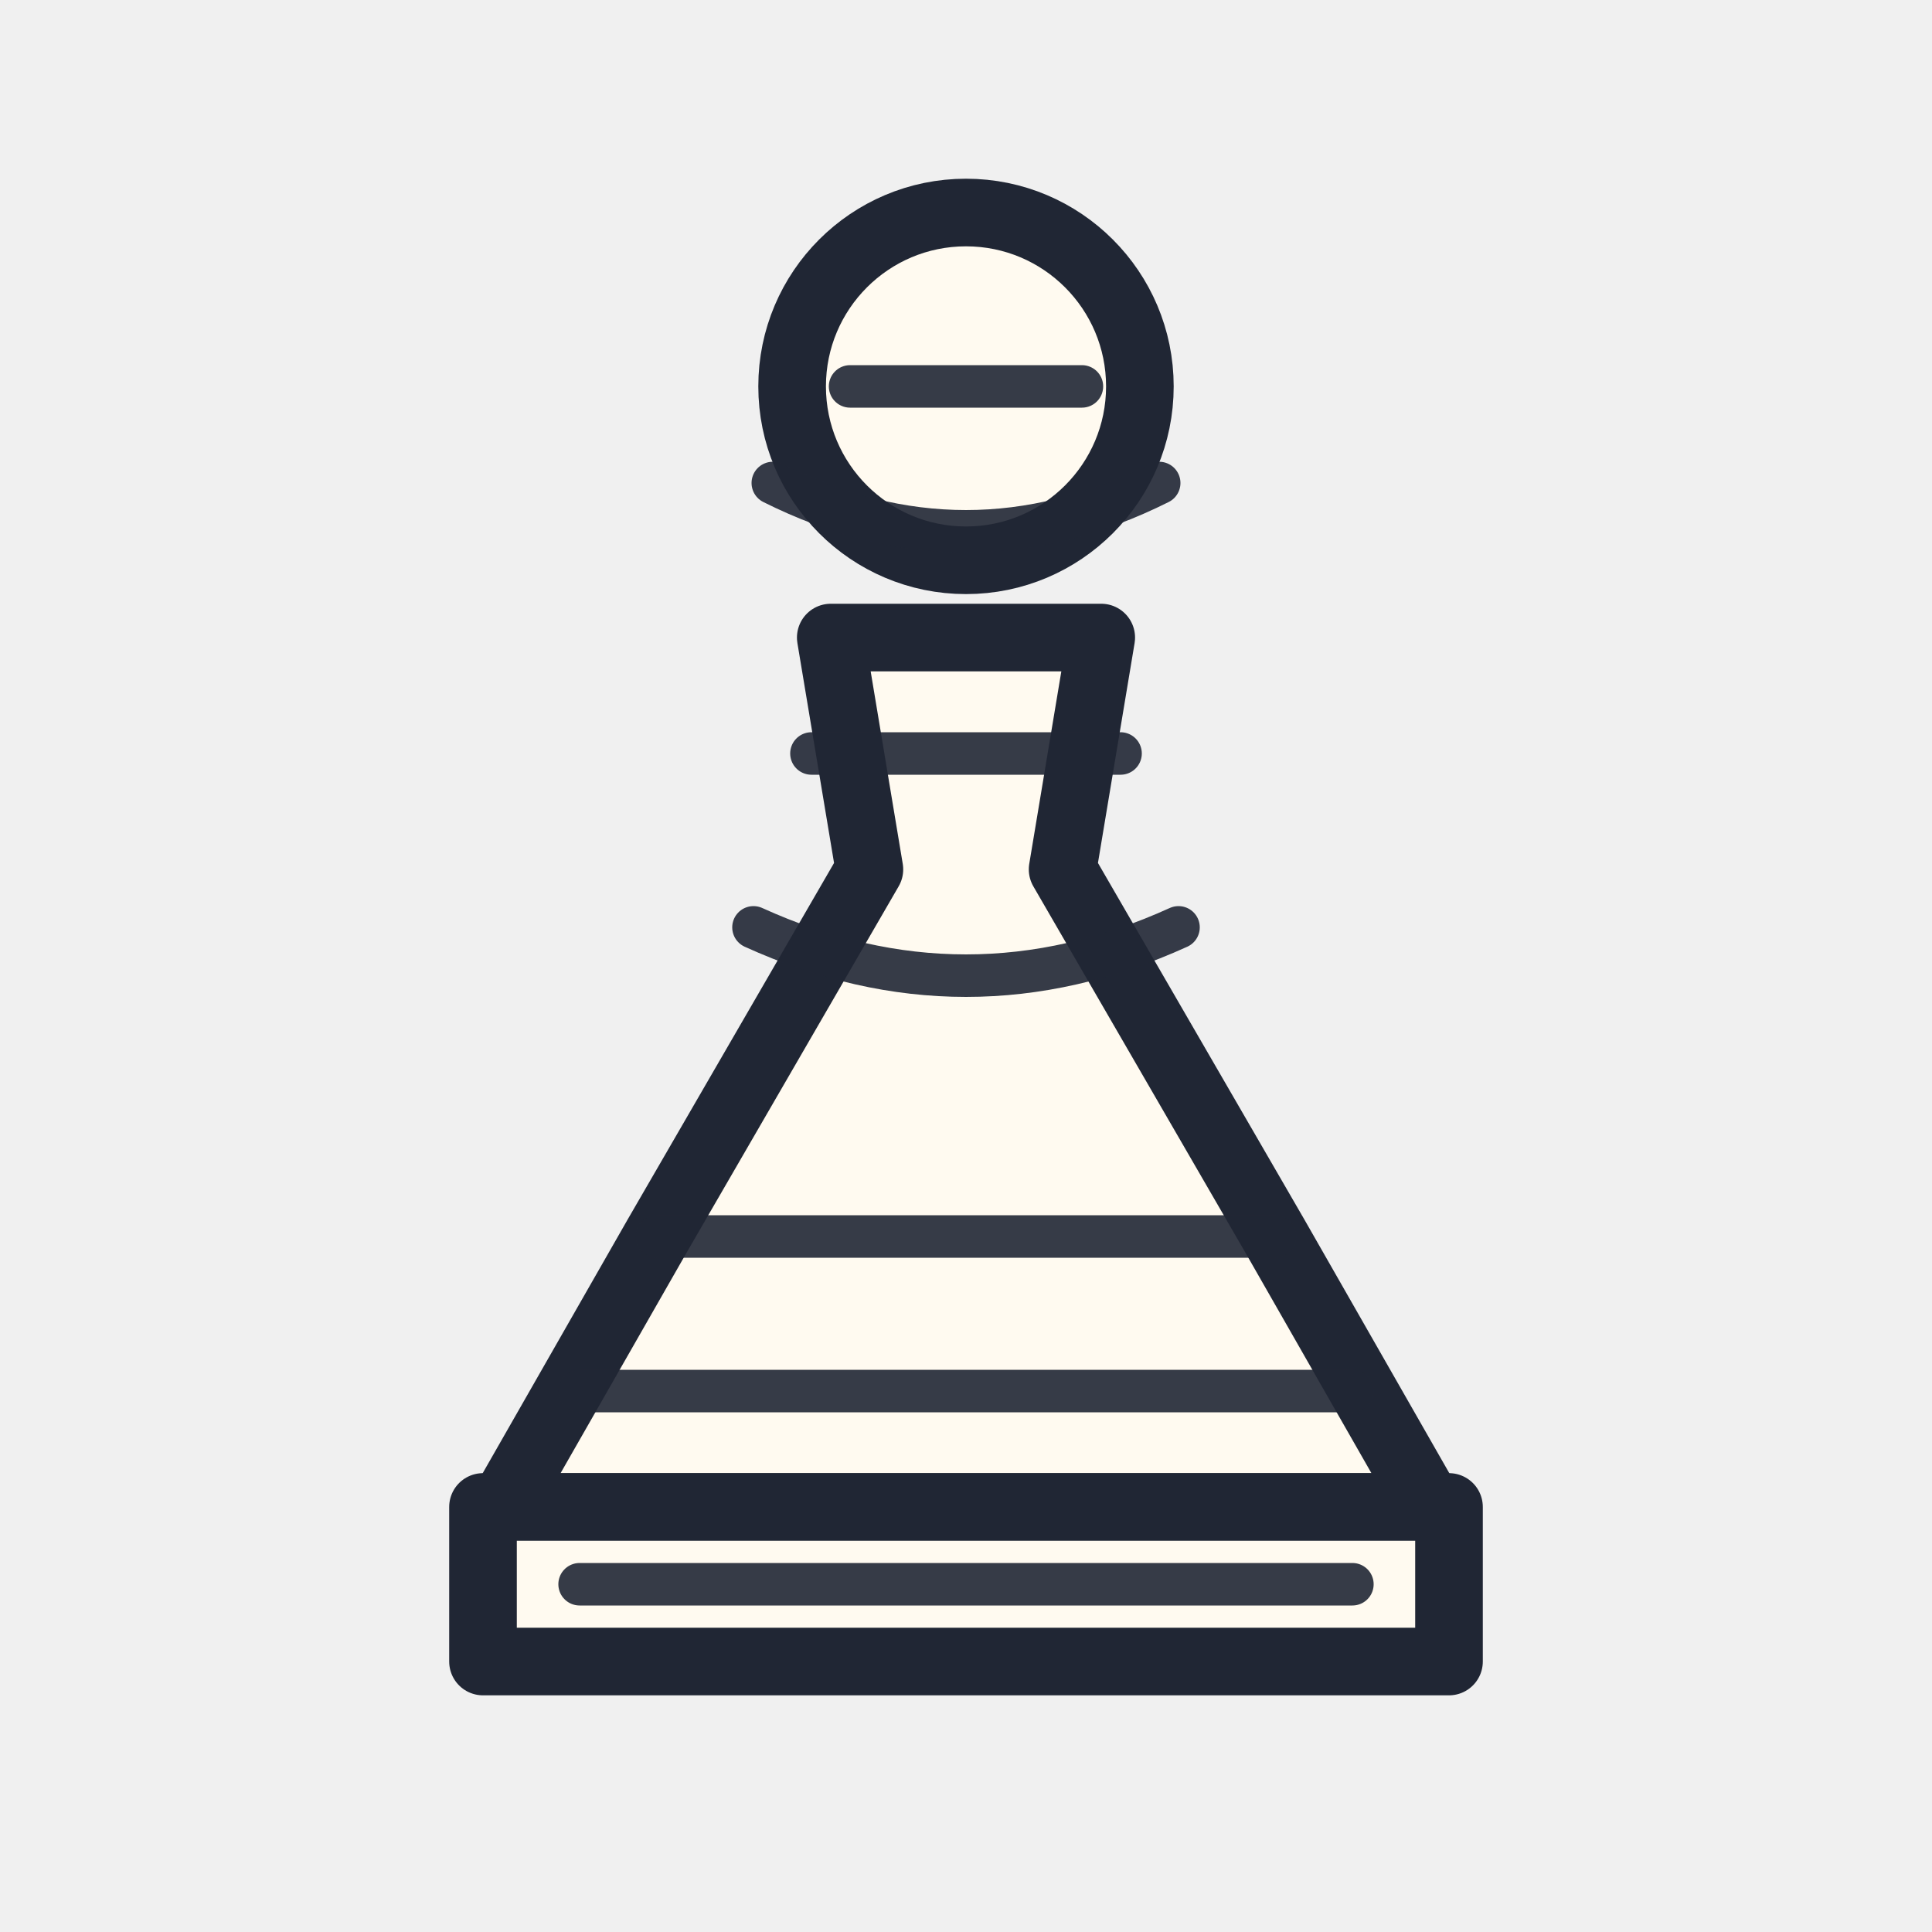
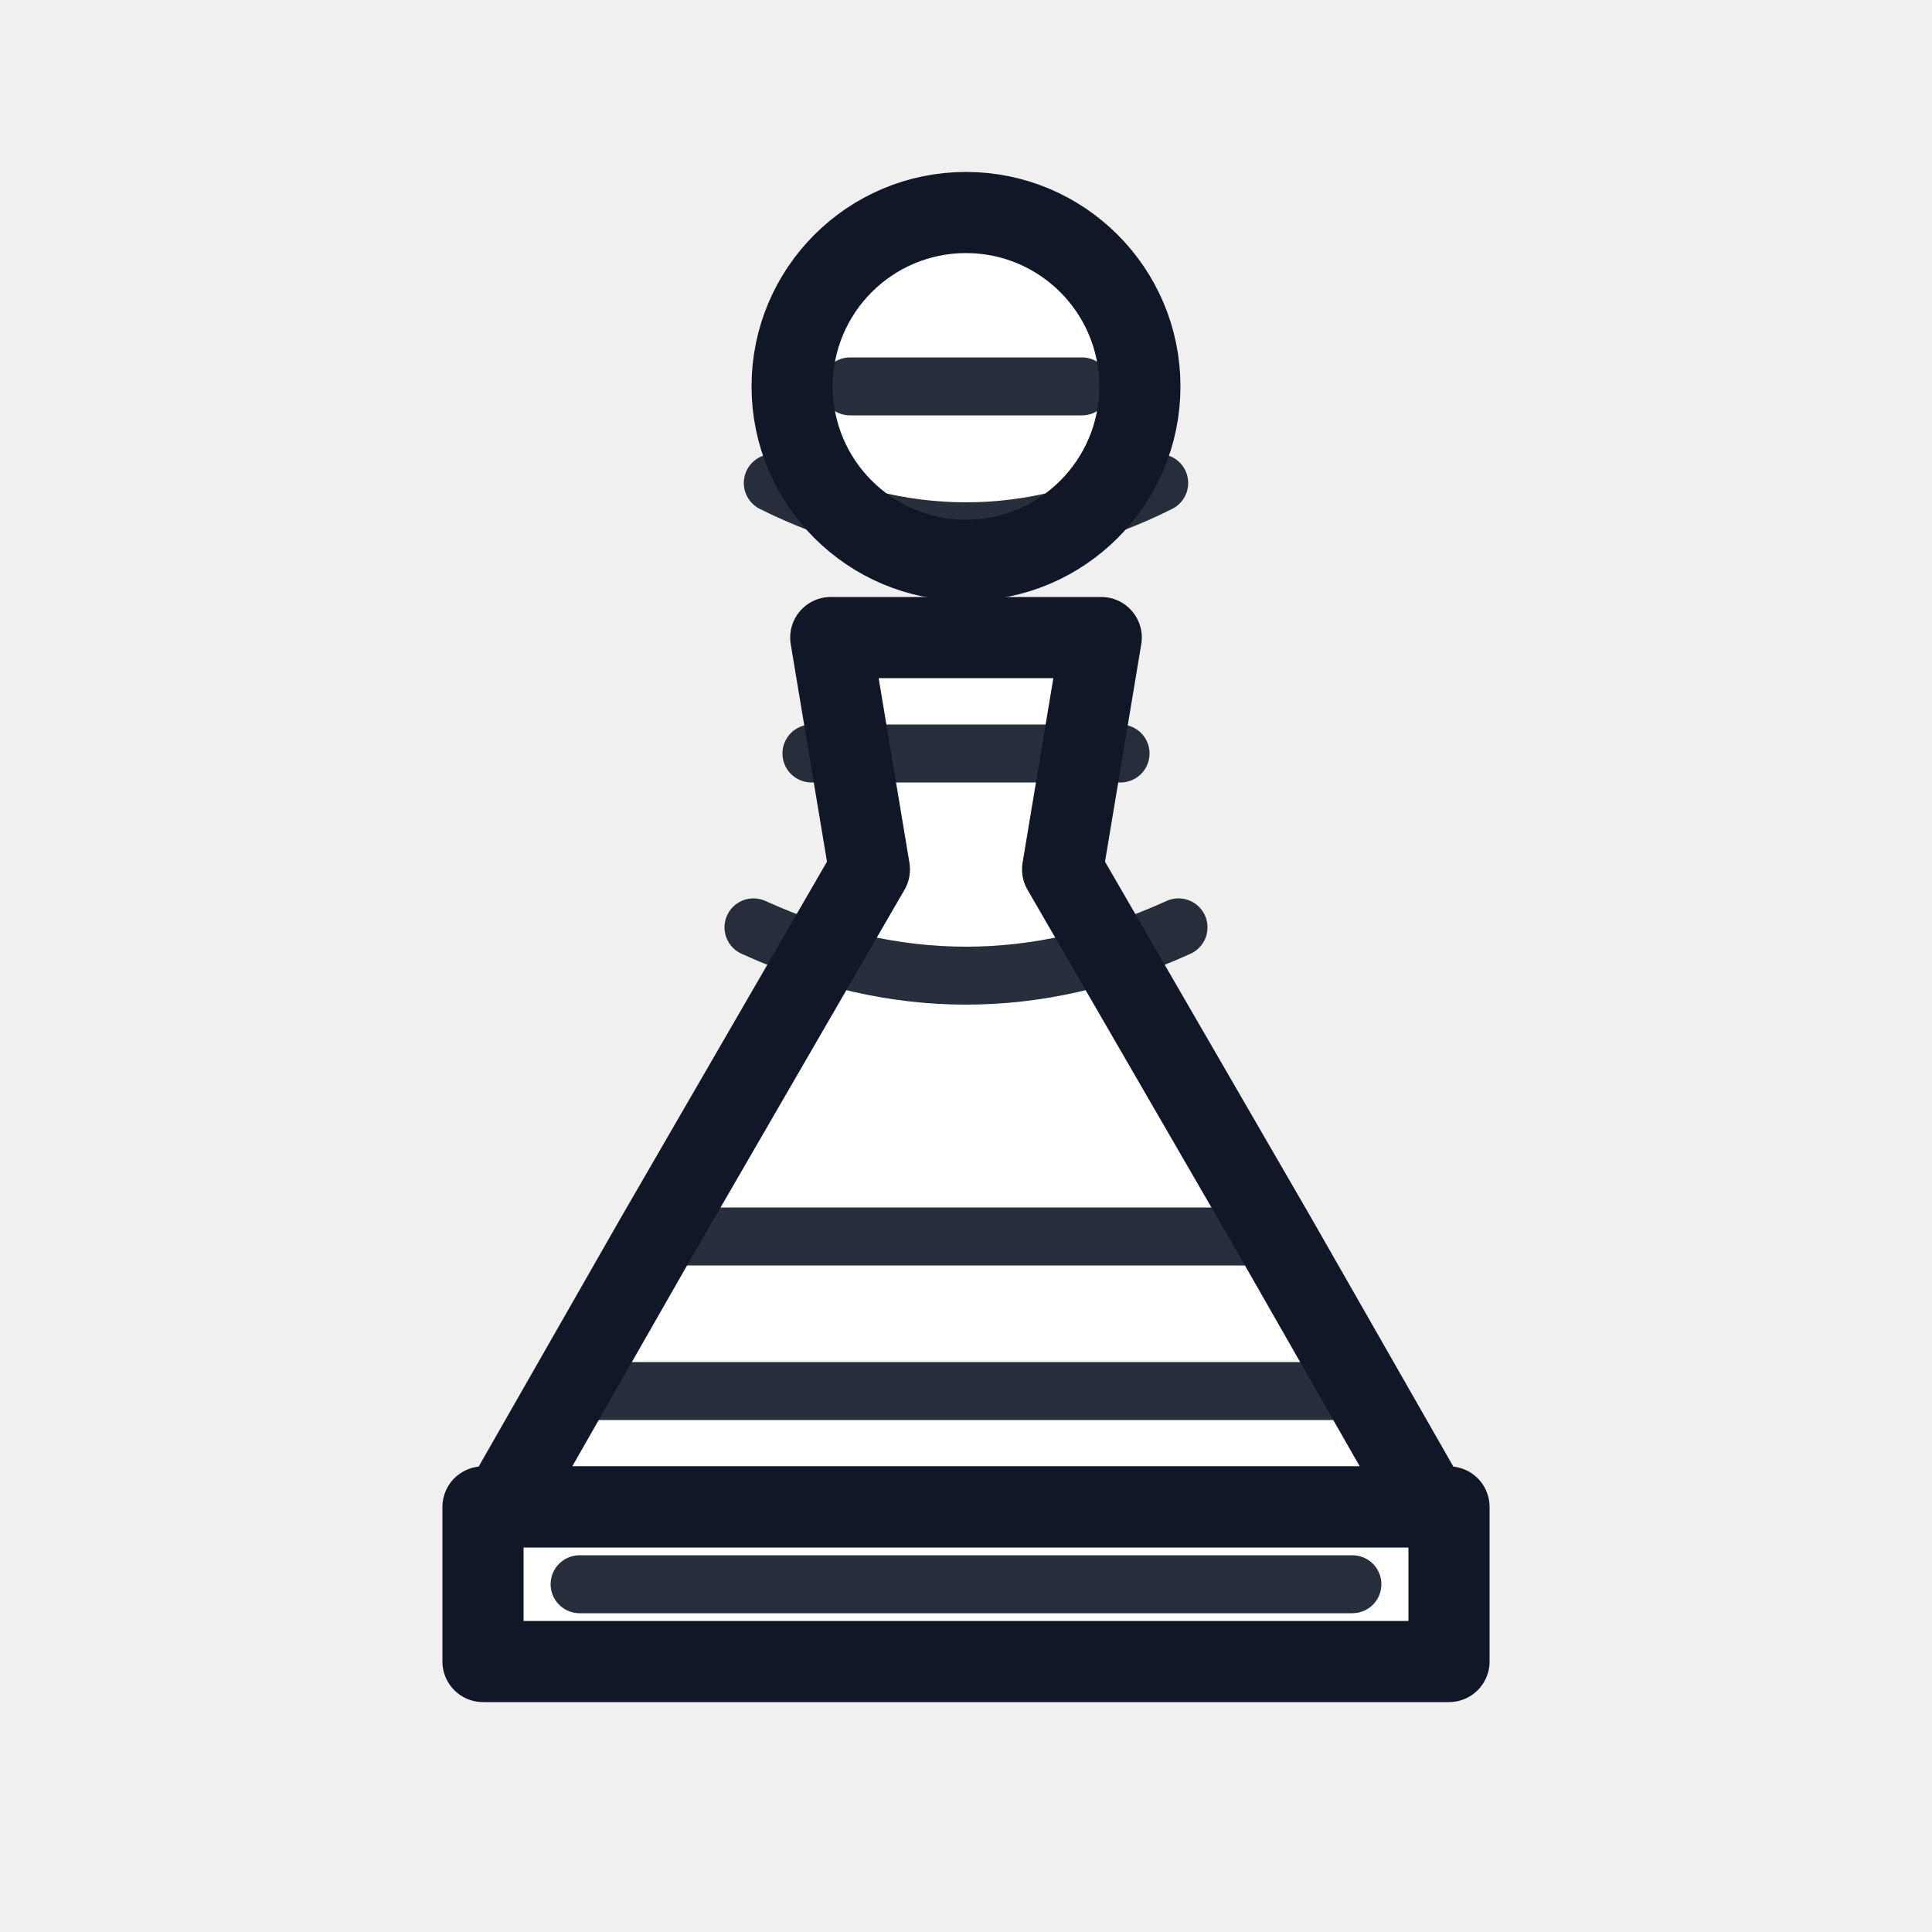
<svg xmlns="http://www.w3.org/2000/svg" viewBox="0 0 100 100" role="img" aria-label="White Pawn">
-   <g fill="#fffaf0" stroke="#202634" stroke-width="3.5" stroke-linejoin="round" stroke-linecap="round">
+   <g fill="#ffffff" stroke="#101827" stroke-width="4.2" stroke-linejoin="round" stroke-linecap="round">
    <circle cx="50" cy="20" r="9" />
    <path d="M43 33h14l-2 12 11 19 8 14H26l8-14 11-19z" />
    <path d="M25 78h50v8H25z" />
-     <g fill="none" stroke="#202634" stroke-width="2.2" stroke-linecap="round" stroke-linejoin="round" opacity=".9">
+     <g fill="none" stroke="#101827" stroke-width="3" stroke-linecap="round" stroke-linejoin="round" opacity=".9">
      <path d="M44 20h12M40 25q10 5 20 0M42 39h16M39 48q11 5 22 0M34 64h32M30 72h40M30 82h40" />
    </g>
  </g>
</svg>
